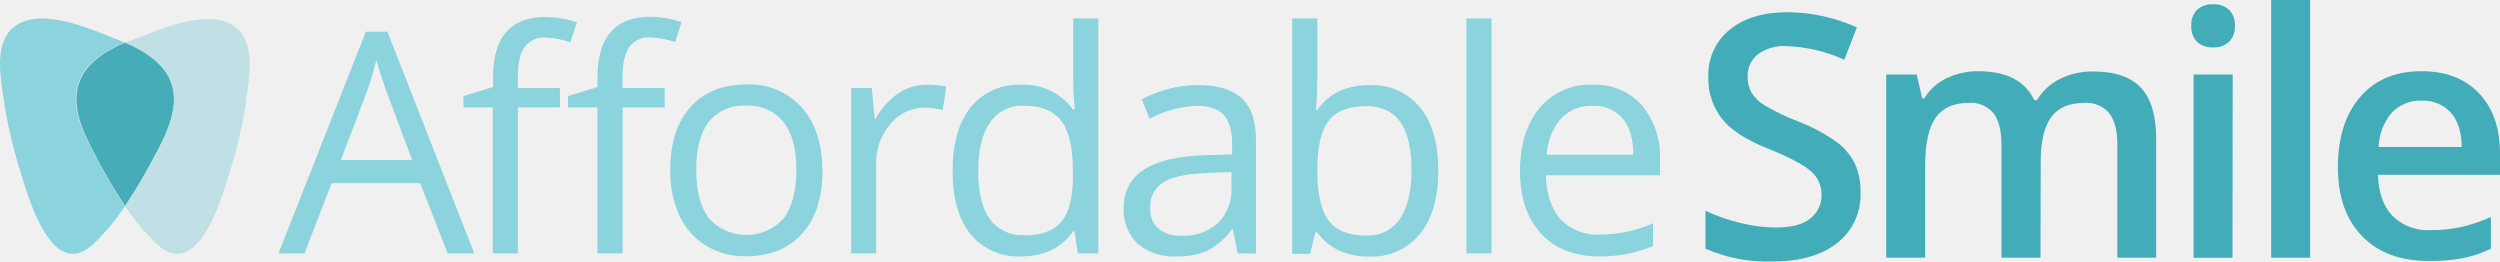
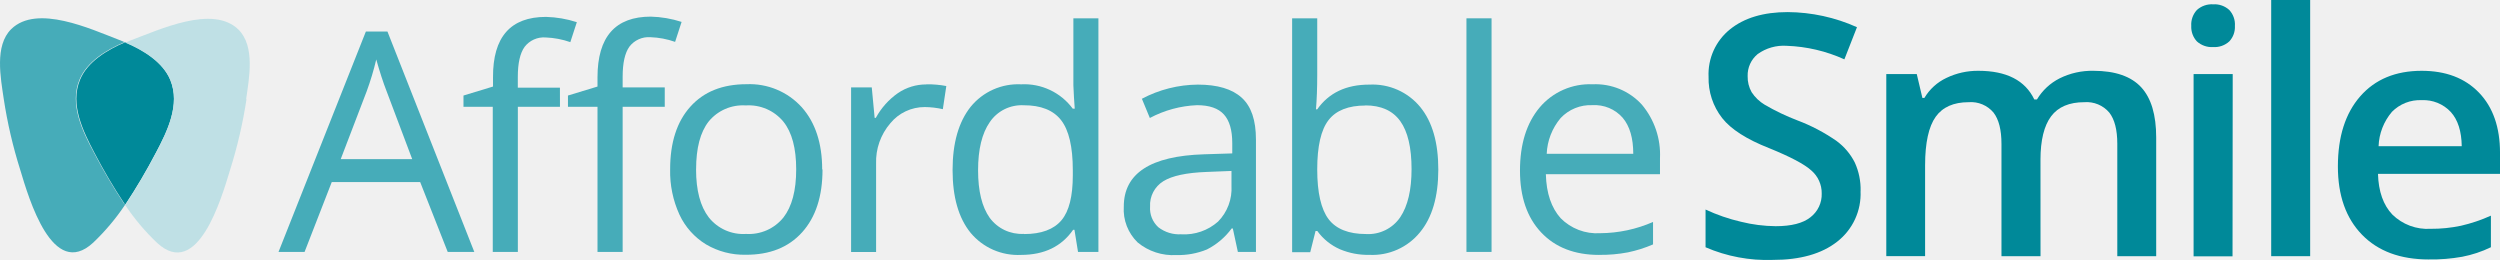
- <svg xmlns="http://www.w3.org/2000/svg" viewBox="0 0 949.87 99.37">
+ <svg xmlns="http://www.w3.org/2000/svg" width="250" height="26" viewBox="0 0 250 26" fill="none">
+   <g clip-path="url(#clip0_77_247)">
+     <path d="M44.771 25.192L42.018 18.207H33.175L30.457 25.192H27.852L36.587 3.153H38.745L47.43 25.192H44.771ZM41.221 15.914L38.655 9.109C38.319 8.248 37.976 7.193 37.625 5.945C37.373 7.018 37.056 8.074 36.677 9.109L34.072 15.914H41.221Z" fill="#46ACB9" />
+     <path d="M55.996 10.677H51.785V25.192H49.276V10.677H46.348V9.553L49.301 8.655V7.732C49.281 3.703 51.048 1.689 54.602 1.689C55.649 1.716 56.687 1.894 57.683 2.217L57.033 4.213C56.236 3.934 55.401 3.776 54.557 3.745C54.156 3.716 53.755 3.787 53.389 3.951C53.023 4.115 52.703 4.367 52.46 4.685C52.008 5.313 51.781 6.315 51.781 7.696V8.765H55.993L55.996 10.677ZM66.475 10.677H62.265V25.192H59.75V10.677H56.797V9.553L59.75 8.655V7.732C59.75 3.687 61.527 1.664 65.081 1.663C66.127 1.69 67.165 1.868 68.16 2.191L67.51 4.187C66.715 3.906 65.88 3.748 65.035 3.719C64.635 3.692 64.234 3.763 63.869 3.928C63.504 4.092 63.185 4.345 62.942 4.662C62.491 5.291 62.265 6.292 62.265 7.674V8.737H66.475V10.677Z" fill="#46ACB9" />
+     <path d="M82.252 16.948C82.252 19.626 81.571 21.72 80.211 23.23C78.85 24.741 76.966 25.489 74.559 25.475C73.169 25.503 71.798 25.144 70.602 24.439C69.442 23.73 68.518 22.696 67.947 21.467C67.296 20.044 66.978 18.494 67.014 16.931C67.014 14.253 67.688 12.165 69.037 10.666C70.382 9.166 72.259 8.421 74.649 8.421C75.683 8.375 76.715 8.557 77.67 8.955C78.625 9.352 79.48 9.955 80.173 10.72C81.533 12.247 82.215 14.32 82.219 16.936L82.252 16.948ZM69.607 16.936C69.607 19.039 70.031 20.641 70.88 21.742C71.32 22.296 71.889 22.736 72.537 23.024C73.186 23.312 73.895 23.439 74.604 23.394C75.315 23.438 76.026 23.311 76.677 23.025C77.328 22.738 77.9 22.3 78.345 21.747C79.194 20.653 79.619 19.05 79.619 16.936C79.619 14.823 79.194 13.235 78.345 12.172C77.893 11.621 77.316 11.186 76.66 10.902C76.004 10.619 75.29 10.495 74.576 10.542C73.874 10.496 73.17 10.617 72.525 10.897C71.879 11.177 71.31 11.606 70.866 12.15C70.029 13.217 69.61 14.812 69.61 16.936" fill="#46ACB9" />
+     <path d="M92.653 8.43C93.316 8.421 93.979 8.479 94.631 8.603L94.284 10.917C93.689 10.782 93.082 10.711 92.472 10.706C91.814 10.704 91.164 10.849 90.569 11.129C89.975 11.408 89.45 11.817 89.035 12.324C88.067 13.448 87.558 14.893 87.61 16.372V25.199H85.109V8.737H87.176L87.464 11.784H87.582C88.118 10.798 88.877 9.95 89.799 9.306C90.632 8.741 91.617 8.44 92.625 8.442" fill="#46ACB9" />
+     <path d="M107.446 22.983H107.31C106.152 24.651 104.421 25.487 102.115 25.491C101.158 25.539 100.202 25.365 99.325 24.982C98.447 24.598 97.672 24.016 97.061 23.282C95.86 21.805 95.259 19.715 95.258 17.01C95.257 14.306 95.86 12.195 97.068 10.677C97.672 9.934 98.444 9.343 99.321 8.953C100.198 8.563 101.155 8.385 102.115 8.432C103.111 8.38 104.104 8.575 105.005 9.001C105.906 9.426 106.686 10.067 107.276 10.867H107.474L107.394 9.685L107.338 8.529V1.832H109.841V25.192H107.802L107.446 22.983ZM102.431 23.405C104.127 23.405 105.384 22.938 106.15 22.023C106.916 21.108 107.281 19.606 107.281 17.534V17.016C107.281 14.687 106.891 13.022 106.112 12.02C105.333 11.018 104.085 10.521 102.369 10.526C101.705 10.492 101.044 10.629 100.45 10.924C99.855 11.219 99.348 11.663 98.978 12.212C98.198 13.335 97.808 14.939 97.808 17.023C97.808 19.106 98.195 20.692 98.971 21.782C99.359 22.308 99.871 22.73 100.463 23.011C101.056 23.291 101.708 23.421 102.364 23.389" fill="#46ACB9" />
+     <path d="M123.787 25.192L123.283 22.849H123.165C122.518 23.73 121.672 24.448 120.695 24.945C119.723 25.344 118.677 25.535 117.626 25.506C116.226 25.587 114.848 25.137 113.768 24.247C113.29 23.784 112.918 23.224 112.678 22.604C112.438 21.984 112.336 21.32 112.379 20.657C112.379 17.337 115.052 15.595 120.4 15.43L123.226 15.341V14.305C123.226 13.013 122.947 12.06 122.39 11.445C121.833 10.83 120.94 10.521 119.71 10.518C118.058 10.584 116.442 11.022 114.984 11.799L114.189 9.877C115.911 8.961 117.831 8.475 119.785 8.461C121.758 8.461 123.215 8.9 124.171 9.77C125.126 10.64 125.595 12.015 125.595 13.957V25.195L123.787 25.192ZM118.135 23.432C119.481 23.508 120.802 23.05 121.808 22.158C122.27 21.688 122.627 21.127 122.858 20.511C123.088 19.896 123.187 19.239 123.148 18.584V17.095L120.638 17.195C118.649 17.269 117.207 17.578 116.332 18.122C115.902 18.389 115.553 18.765 115.32 19.212C115.087 19.659 114.98 20.16 115.008 20.663C114.981 21.044 115.041 21.428 115.183 21.784C115.325 22.14 115.545 22.459 115.828 22.719C116.484 23.229 117.305 23.481 118.135 23.427" fill="#46ACB9" />
+     <path d="M136.94 8.461C137.906 8.412 138.87 8.589 139.754 8.979C140.638 9.369 141.417 9.961 142.028 10.706C143.233 12.177 143.834 14.265 143.831 16.971C143.827 19.676 143.213 21.767 141.988 23.242C141.383 23.984 140.61 24.573 139.734 24.963C138.857 25.354 137.9 25.533 136.94 25.487C135.927 25.508 134.921 25.317 133.988 24.924C133.086 24.525 132.307 23.895 131.73 23.099H131.556L131.024 25.218H129.213V1.832H131.723V7.501C131.723 8.775 131.681 9.919 131.598 10.931H131.723C132.886 9.284 134.618 8.461 136.918 8.461H136.94ZM136.555 10.552C134.84 10.552 133.606 11.039 132.853 12.013C132.096 12.991 131.723 14.636 131.723 16.947C131.723 19.257 132.107 20.918 132.853 21.909C133.6 22.901 134.872 23.403 136.584 23.403C137.256 23.445 137.927 23.312 138.531 23.016C139.135 22.72 139.651 22.273 140.027 21.718C140.78 20.593 141.156 18.989 141.156 16.907C141.156 14.76 140.78 13.162 140.027 12.113C139.275 11.063 138.104 10.54 136.527 10.54" fill="#46ACB9" />
+     <path d="M149.155 1.832H146.645V25.192H149.155V1.832Z" fill="#46ACB9" />
+     <path d="M159.911 25.491C157.462 25.491 155.531 24.742 154.119 23.246C152.706 21.749 151.999 19.688 151.998 17.061C151.998 14.413 152.656 12.306 153.971 10.739C154.616 9.976 155.428 9.372 156.346 8.971C157.263 8.57 158.261 8.385 159.262 8.428C160.182 8.386 161.101 8.546 161.953 8.897C162.804 9.249 163.567 9.784 164.186 10.463C165.445 11.962 166.092 13.878 165.999 15.829V17.42H154.586C154.636 19.354 155.15 20.792 156.06 21.814C156.572 22.333 157.191 22.736 157.874 22.996C158.556 23.256 159.288 23.366 160.017 23.32C161.838 23.309 163.637 22.927 165.303 22.196V24.441C164.492 24.791 163.648 25.059 162.782 25.238C161.839 25.416 160.881 25.499 159.922 25.487L159.911 25.491ZM159.242 10.516C158.649 10.489 158.058 10.591 157.508 10.815C156.959 11.038 156.465 11.377 156.06 11.809C155.214 12.816 154.726 14.072 154.671 15.382H163.326C163.326 13.81 162.973 12.607 162.268 11.775C161.895 11.35 161.429 11.015 160.906 10.797C160.383 10.579 159.816 10.483 159.249 10.516" fill="#46ACB9" />
+     <path d="M12.466 20.404L12.511 20.473C11.59 21.852 10.517 23.127 9.313 24.271C5.265 28.003 2.897 19.894 2.018 16.965C1.287 14.651 0.737 12.284 0.373 9.886C0.071 7.8 -0.568 4.569 1.127 2.906C3.7 0.399 9.075 2.906 11.868 3.972L12.433 4.201H12.473C10.68 4.956 8.685 6.159 7.95 7.962C6.927 10.442 8.243 13.11 9.397 15.268C10.312 17.022 11.319 18.727 12.416 20.376" fill="#46ACB9" />
+     <path d="M15.575 15.296C14.66 17.049 13.654 18.753 12.563 20.404C12.548 20.427 12.53 20.45 12.511 20.471L12.466 20.404C11.37 18.754 10.363 17.047 9.449 15.291C8.318 13.127 6.979 10.456 8.002 7.985C8.73 6.182 10.726 4.978 12.518 4.225C14.303 4.978 16.294 6.187 17.034 7.985C18.052 10.463 16.735 13.132 15.582 15.291" fill="#008999" />
+     <path d="M24.654 9.896C24.29 12.299 23.74 14.67 23.009 16.988C22.127 19.899 19.758 28.008 15.714 24.292C14.508 23.149 13.434 21.875 12.514 20.493C12.534 20.472 12.551 20.45 12.567 20.426C13.657 18.776 14.661 17.071 15.575 15.318C16.706 13.149 18.045 10.483 17.029 8.014C16.292 6.216 14.304 5.008 12.506 4.255H12.541L13.105 4.023C15.931 2.979 21.284 0.449 23.845 2.956C25.541 4.642 24.907 7.85 24.609 9.946" fill="#BFE0E5" />
+     <path d="M186.055 19.107C186.1 20.074 185.911 21.037 185.505 21.917C185.099 22.797 184.487 23.567 183.721 24.164C182.168 25.385 180.02 25.993 177.277 25.99C174.969 26.074 172.672 25.642 170.555 24.726V20.954C171.688 21.483 172.874 21.892 174.093 22.175C175.229 22.459 176.395 22.608 177.567 22.619C179.13 22.619 180.292 22.325 181.041 21.73C181.406 21.449 181.7 21.087 181.896 20.671C182.093 20.256 182.187 19.8 182.171 19.342C182.177 18.909 182.088 18.481 181.91 18.086C181.733 17.691 181.471 17.34 181.143 17.055C180.461 16.429 179.048 15.681 176.903 14.81C174.662 13.93 173.098 12.928 172.214 11.804C171.297 10.628 170.818 9.173 170.857 7.686C170.815 6.783 170.987 5.882 171.358 5.057C171.73 4.232 172.291 3.506 172.997 2.936C174.425 1.784 176.35 1.209 178.772 1.209C181.162 1.225 183.521 1.74 185.697 2.72L184.438 5.935C182.624 5.111 180.665 4.651 178.672 4.581C177.633 4.51 176.603 4.804 175.76 5.412C175.437 5.679 175.179 6.017 175.006 6.399C174.834 6.781 174.751 7.197 174.765 7.615C174.751 8.174 174.887 8.727 175.161 9.216C175.496 9.73 175.944 10.16 176.473 10.475C177.52 11.086 178.617 11.611 179.752 12.043C181.135 12.564 182.447 13.255 183.658 14.099C184.429 14.666 185.054 15.405 185.482 16.258C185.888 17.15 186.085 18.122 186.06 19.102" fill="#008999" />
+     <path d="M204.052 25.618H200.147V14.38C200.147 12.982 199.881 11.94 199.35 11.255C199.049 10.898 198.667 10.617 198.235 10.437C197.804 10.257 197.335 10.182 196.868 10.219C195.363 10.219 194.262 10.708 193.567 11.68C192.873 12.652 192.51 14.27 192.51 16.523V25.61H188.629V7.406H191.676L192.24 9.794H192.438C192.957 8.92 193.727 8.221 194.65 7.788C195.642 7.311 196.733 7.069 197.835 7.08C200.649 7.08 202.514 8.035 203.43 9.946H203.695C204.232 9.046 205.015 8.315 205.953 7.84C207.005 7.316 208.17 7.055 209.346 7.08C211.532 7.08 213.12 7.643 214.12 8.727C215.121 9.812 215.619 11.49 215.619 13.745V25.618H211.73V14.38C211.73 12.982 211.463 11.94 210.928 11.255C210.625 10.898 210.241 10.618 209.807 10.438C209.374 10.258 208.904 10.183 208.436 10.219C206.919 10.219 205.818 10.69 205.111 11.63C204.404 12.569 204.048 14.047 204.048 15.962L204.052 25.618Z" fill="#008999" />
+     <path d="M219.126 2.59C219.107 2.3 219.147 2.009 219.244 1.735C219.342 1.46 219.494 1.208 219.693 0.995C219.913 0.797 220.171 0.646 220.452 0.549C220.732 0.453 221.029 0.413 221.325 0.432C221.616 0.414 221.908 0.455 222.183 0.552C222.457 0.648 222.71 0.799 222.925 0.995C223.123 1.208 223.276 1.46 223.373 1.735C223.47 2.009 223.511 2.3 223.491 2.59C223.507 2.874 223.465 3.158 223.367 3.425C223.27 3.692 223.12 3.936 222.925 4.144C222.71 4.34 222.457 4.49 222.183 4.587C221.908 4.684 221.616 4.725 221.325 4.707C221.029 4.727 220.732 4.687 220.452 4.59C220.171 4.493 219.913 4.342 219.693 4.144C219.499 3.936 219.349 3.691 219.251 3.424C219.154 3.157 219.112 2.874 219.126 2.59ZM223.253 25.631H219.359V7.406H223.271L223.253 25.631Z" fill="#008999" />
+     <path d="M231.016 0H227.12V25.618H231.016V0Z" fill="#008999" />
+     <path d="M242.879 25.945C240.03 25.945 237.803 25.119 236.197 23.467C234.591 21.815 233.788 19.541 233.789 16.644C233.789 13.671 234.534 11.333 236.023 9.632C237.512 7.93 239.56 7.08 242.166 7.08C244.585 7.08 246.496 7.808 247.898 9.264C249.301 10.72 250.002 12.73 250.002 15.294V17.385H237.798C237.85 19.15 238.33 20.508 239.238 21.459C239.739 21.949 240.338 22.329 240.996 22.575C241.655 22.82 242.358 22.924 243.059 22.881C244.075 22.888 245.089 22.787 246.083 22.578C247.117 22.341 248.124 22.002 249.09 21.566V24.724C248.175 25.166 247.207 25.487 246.208 25.679C245.111 25.874 243.998 25.962 242.884 25.943L242.879 25.945ZM242.166 10.015C241.616 9.991 241.067 10.083 240.554 10.284C240.042 10.486 239.578 10.793 239.193 11.184C238.374 12.148 237.904 13.357 237.859 14.617H246.174C246.152 13.121 245.788 11.982 245.083 11.202C244.713 10.804 244.261 10.492 243.757 10.287C243.253 10.082 242.71 9.989 242.166 10.015Z" fill="#008999" />
+   </g>
  <defs>
-     <style>.cls-1{fill:none;}.cls-2{clip-path:url(#clip-path);}.cls-3{clip-path:url(#clip-path-2);}.cls-4{fill:#8bd3dd;}.cls-5{fill:#46acb8;}.cls-6{fill:#c0e0e5;}.cls-7{fill:#43acb9;}</style>
-     <clipPath id="clip-path" transform="translate(0 0)">
-       <rect class="cls-1" width="949.87" height="99.37" />
-     </clipPath>
-     <clipPath id="clip-path-2" transform="translate(0 0)">
-       <rect class="cls-1" width="949.87" height="99.37" />
+     <clipPath id="clip0_77_247">
+       <rect width="250" height="26" fill="white" />
    </clipPath>
  </defs>
-   <g id="Layer_2" data-name="Layer 2">
-     <g id="Layer_1-2" data-name="Layer 1">
-       <g id="Affordable_Smile_Logo" data-name="Affordable Smile Logo">
-         <g class="cls-2">
-           <g class="cls-3">
-             <path class="cls-4" d="M170.1,96.28l-10.46-26.7H126L115.7,96.28h-9.88L139,12.05h8.2l33,84.23ZM156.62,60.82l-9.75-26Q145,29.88,143,22.72a105.63,105.63,0,0,1-3.61,12.09l-9.88,26Z" transform="translate(0 0)" />
-             <path class="cls-4" d="M212.76,40.81h-16V96.28h-9.54V40.81H176.1v-4.3l11.23-3.44V29.55q-.11-23.11,20.14-23.11a41.65,41.65,0,0,1,11.71,2l-2.47,7.63a31.81,31.81,0,0,0-9.41-1.79,9.19,9.19,0,0,0-8,3.59c-1.71,2.41-2.57,6.23-2.57,11.51v4.08h16Zm39.81,0h-16V96.28H227V40.81H215.81v-4.3L227,33.07V29.55q0-23.19,20.25-23.19a40.94,40.94,0,0,1,11.71,2L256.53,16a31.48,31.48,0,0,0-9.41-1.78,9.18,9.18,0,0,0-8,3.58c-1.72,2.41-2.58,6.23-2.58,11.52V33.4h16Z" transform="translate(0 0)" />
-             <path class="cls-4" d="M312.51,64.77q0,15.36-7.75,24t-21.47,8.59a28.37,28.37,0,0,1-15-4,26.24,26.24,0,0,1-10.09-11.36,39.81,39.81,0,0,1-3.55-17.33q0-15.36,7.69-24c5.11-5.73,12.24-8.59,21.33-8.59a26.61,26.61,0,0,1,21,8.79q7.75,8.76,7.78,23.75m-47.92,0q0,12,4.83,18.36a19.1,19.1,0,0,0,28.37,0q4.84-6.27,4.84-18.38t-4.84-18.21a17,17,0,0,0-14.32-6.23,16.77,16.77,0,0,0-14.11,6.14q-4.77,6.12-4.77,18.3" transform="translate(0 0)" />
-             <path class="cls-4" d="M352,32.21a38,38,0,0,1,7.52.69l-1.33,8.85a32.55,32.55,0,0,0-6.88-.86,16.76,16.76,0,0,0-13,6.19,22.53,22.53,0,0,0-5.42,15.46V96.28h-9.51V33.4h7.86L332.32,45h.45a27.52,27.52,0,0,1,8.44-9.47A19,19,0,0,1,352,32.24" transform="translate(0 0)" />
-             <path class="cls-4" d="M408.23,87.84h-.51q-6.6,9.55-19.74,9.58A23.37,23.37,0,0,1,368.78,89q-6.84-8.45-6.85-24t6.87-24.2A23.21,23.21,0,0,1,388,32.21a22.85,22.85,0,0,1,19.61,9.3h.75L408,37l-.21-4.42V7h9.51V96.28h-7.75Zm-19,1.61c6.44,0,11.21-1.78,14.13-5.31s4.29-9.25,4.29-17.18V65q0-13.36-4.44-19.1T389,40.16a14.62,14.62,0,0,0-12.89,6.44q-4.44,6.45-4.44,18.39T376,83.18a15.06,15.06,0,0,0,12.89,6.14" transform="translate(0 0)" />
-             <path class="cls-4" d="M470.32,96.28l-1.91-9H468a26.54,26.54,0,0,1-9.38,8,28.47,28.47,0,0,1-11.67,2.15,21.05,21.05,0,0,1-14.66-4.81A17.59,17.59,0,0,1,426.94,79q0-19,30.48-20l10.73-.34v-4q0-7.41-3.17-10.93T454.8,40.2a41.51,41.51,0,0,0-18,4.9l-3-7.34a45.17,45.17,0,0,1,10.21-4,44.65,44.65,0,0,1,11.1-1.44c7.49,0,13,1.68,16.66,5s5.42,8.59,5.42,16V96.3Zm-21.47-6.72a19.35,19.35,0,0,0,14-4.88A18,18,0,0,0,467.9,71V65.35l-9.54.39c-7.56.28-13,1.46-16.36,3.54A10.75,10.75,0,0,0,437,79a9.75,9.75,0,0,0,3.12,7.86,12.85,12.85,0,0,0,8.76,2.71" transform="translate(0 0)" />
-             <path class="cls-4" d="M520.3,32.34a23.4,23.4,0,0,1,19.33,8.59q6.87,8.45,6.85,23.95t-7,24a23.27,23.27,0,0,1-19.18,8.59,27.4,27.4,0,0,1-11.23-2.15,21.33,21.33,0,0,1-8.59-7h-.69l-2,8.1h-6.83V7h9.54V28.67q0,7.3-.48,13.1h.48q6.63-9.41,19.73-9.43m-1.37,8q-9.76,0-14.07,5.59c-2.88,3.73-4.29,10-4.29,18.85s1.46,15.17,4.29,19,7.67,5.71,14.18,5.71A14.65,14.65,0,0,0,532,83q4.29-6.45,4.29-18.39,0-12.3-4.29-18.32c-2.86-4-7.31-6-13.3-6" transform="translate(0 0)" />
-             <rect class="cls-4" x="557.17" y="7" width="9.54" height="89.28" />
-             <path class="cls-4" d="M607.58,97.42q-14,0-22-8.59T577.51,65.2Q577.51,50,585,41a24.84,24.84,0,0,1,20.1-8.83A23.79,23.79,0,0,1,623.82,40a29.84,29.84,0,0,1,6.89,20.51v6.08H587.37c.19,7.38,2.15,12.88,5.61,16.79a19.29,19.29,0,0,0,15,5.76,50.68,50.68,0,0,0,20.08-4.3v8.59a49.45,49.45,0,0,1-9.58,3,54.26,54.26,0,0,1-10.87,1M605.07,40.2A15.58,15.58,0,0,0,593,45.14a22.74,22.74,0,0,0-5.31,13.66h32.88q0-9-4-13.79a14.16,14.16,0,0,0-11.47-4.81" transform="translate(0 0)" />
-             <path class="cls-4" d="M47.37,78l.17.26A85.45,85.45,0,0,1,35.38,92.78C20,107,11,76.05,7.66,64.86a179,179,0,0,1-6.25-27c-1.14-8-3.57-20.36,2.87-26.72,9.78-9.57,30.2,0,40.81,4.08l2.15.88h.15C40.58,18.94,33,23.54,30.21,30.43c-3.89,9.47,1.11,19.68,5.5,27.92A214.78,214.78,0,0,0,47.17,77.9" transform="translate(0 0)" />
-             <path class="cls-5" d="M59.18,58.46A220.35,220.35,0,0,1,47.73,78a2.48,2.48,0,0,1-.19.26L47.37,78A212.42,212.42,0,0,1,35.9,58.44C31.6,50.17,26.51,40,30.4,30.52,33.17,23.62,40.75,19,47.58,16.15c6.79,2.88,14.35,7.5,17.18,14.37,3.87,9.47-1.14,19.67-5.52,27.92" transform="translate(0 0)" />
-             <path class="cls-6" d="M93.67,37.82a179.8,179.8,0,0,1-6.25,27.1C84.07,76.05,75.07,107,59.69,92.84A84,84,0,0,1,47.54,78.32a2.35,2.35,0,0,0,.19-.25A220.52,220.52,0,0,0,59.18,58.54c4.29-8.29,9.38-18.49,5.52-27.91-2.79-6.88-10.35-11.49-17.18-14.37h.12l2.15-.88c10.74-4,31.08-13.66,40.81-4.08C97,17.74,94.64,30,93.5,38" transform="translate(0 0)" />
-             <path class="cls-7" d="M706.91,73A23.19,23.19,0,0,1,698,92.35q-8.85,7-24.48,7A58.64,58.64,0,0,1,648,94.5V80.09a68.54,68.54,0,0,0,13.44,4.66,56.27,56.27,0,0,0,13.17,1.69c6,0,10.35-1.11,13.18-3.39a11.06,11.06,0,0,0,4.3-9.13,11.43,11.43,0,0,0-3.91-8.74q-3.88-3.59-16.1-8.59-12.78-5-17.85-11.49a24.73,24.73,0,0,1-5.16-15.74,22.09,22.09,0,0,1,8.19-18.13q8.13-6.59,21.94-6.59a64.7,64.7,0,0,1,26.31,5.78L700.75,22.7a57.5,57.5,0,0,0-21.91-5.17,16.81,16.81,0,0,0-11.06,3.17A10.46,10.46,0,0,0,664,29.12a11.9,11.9,0,0,0,1.5,6.12,15.36,15.36,0,0,0,5,4.81,84.49,84.49,0,0,0,12.46,6,67.41,67.41,0,0,1,14.84,7.86,23.12,23.12,0,0,1,6.94,8.24A24.81,24.81,0,0,1,706.91,73" transform="translate(0 0)" />
-             <path class="cls-7" d="M775.29,97.91H760.45V55q0-8-3-11.94A11.11,11.11,0,0,0,748,39.09q-8.57,0-12.54,5.58c-2.66,3.72-4,9.88-4,18.51V97.91H716.66V28.31h11.57l2.15,9.12h.75a19.32,19.32,0,0,1,8.4-7.66,27.1,27.1,0,0,1,12.14-2.71q16,0,21.26,11h1a21.15,21.15,0,0,1,8.59-8,27.52,27.52,0,0,1,12.88-2.9c8.31,0,14.35,2.15,18.15,6.29s5.69,10.59,5.69,19.18V97.91H804.48V55q0-8-3.05-11.94A11.25,11.25,0,0,0,792,39.09c-5.76,0-10,1.8-12.63,5.39s-4,9.21-4,16.56Z" transform="translate(0 0)" />
-             <path class="cls-7" d="M832.57,9.88a8.2,8.2,0,0,1,2.14-6.1,8.49,8.49,0,0,1,6.21-2.15A8.3,8.3,0,0,1,847,3.78a8.25,8.25,0,0,1,2.15,6.1A8.12,8.12,0,0,1,847,15.83,8.3,8.3,0,0,1,840.92,18a8.49,8.49,0,0,1-6.21-2.15,8.11,8.11,0,0,1-2.14-5.95m15.67,88.05H833.45V28.31h14.86Z" transform="translate(0 0)" />
-             <rect class="cls-7" x="862.93" width="14.8" height="97.91" />
-             <path class="cls-7" d="M922.81,99.16q-16.23,0-25.38-9.47t-9.15-26.08q0-17,8.48-26.8t23.34-9.75q13.8,0,21.78,8.36t8,23v8H903.51Q903.8,76.56,909,82a19,19,0,0,0,14.5,5.43A53.47,53.47,0,0,0,935,86.29a60.7,60.7,0,0,0,11.42-3.86V94.5a45.05,45.05,0,0,1-10.95,3.65,66,66,0,0,1-12.63,1M920.1,38.25a14.9,14.9,0,0,0-11.29,4.47,21.44,21.44,0,0,0-5.07,13.12h31.59c-.08-5.73-1.47-10.08-4.14-13.06a14.2,14.2,0,0,0-11.09-4.53" transform="translate(0 0)" />
-           </g>
-         </g>
-       </g>
-     </g>
-   </g>
</svg>
